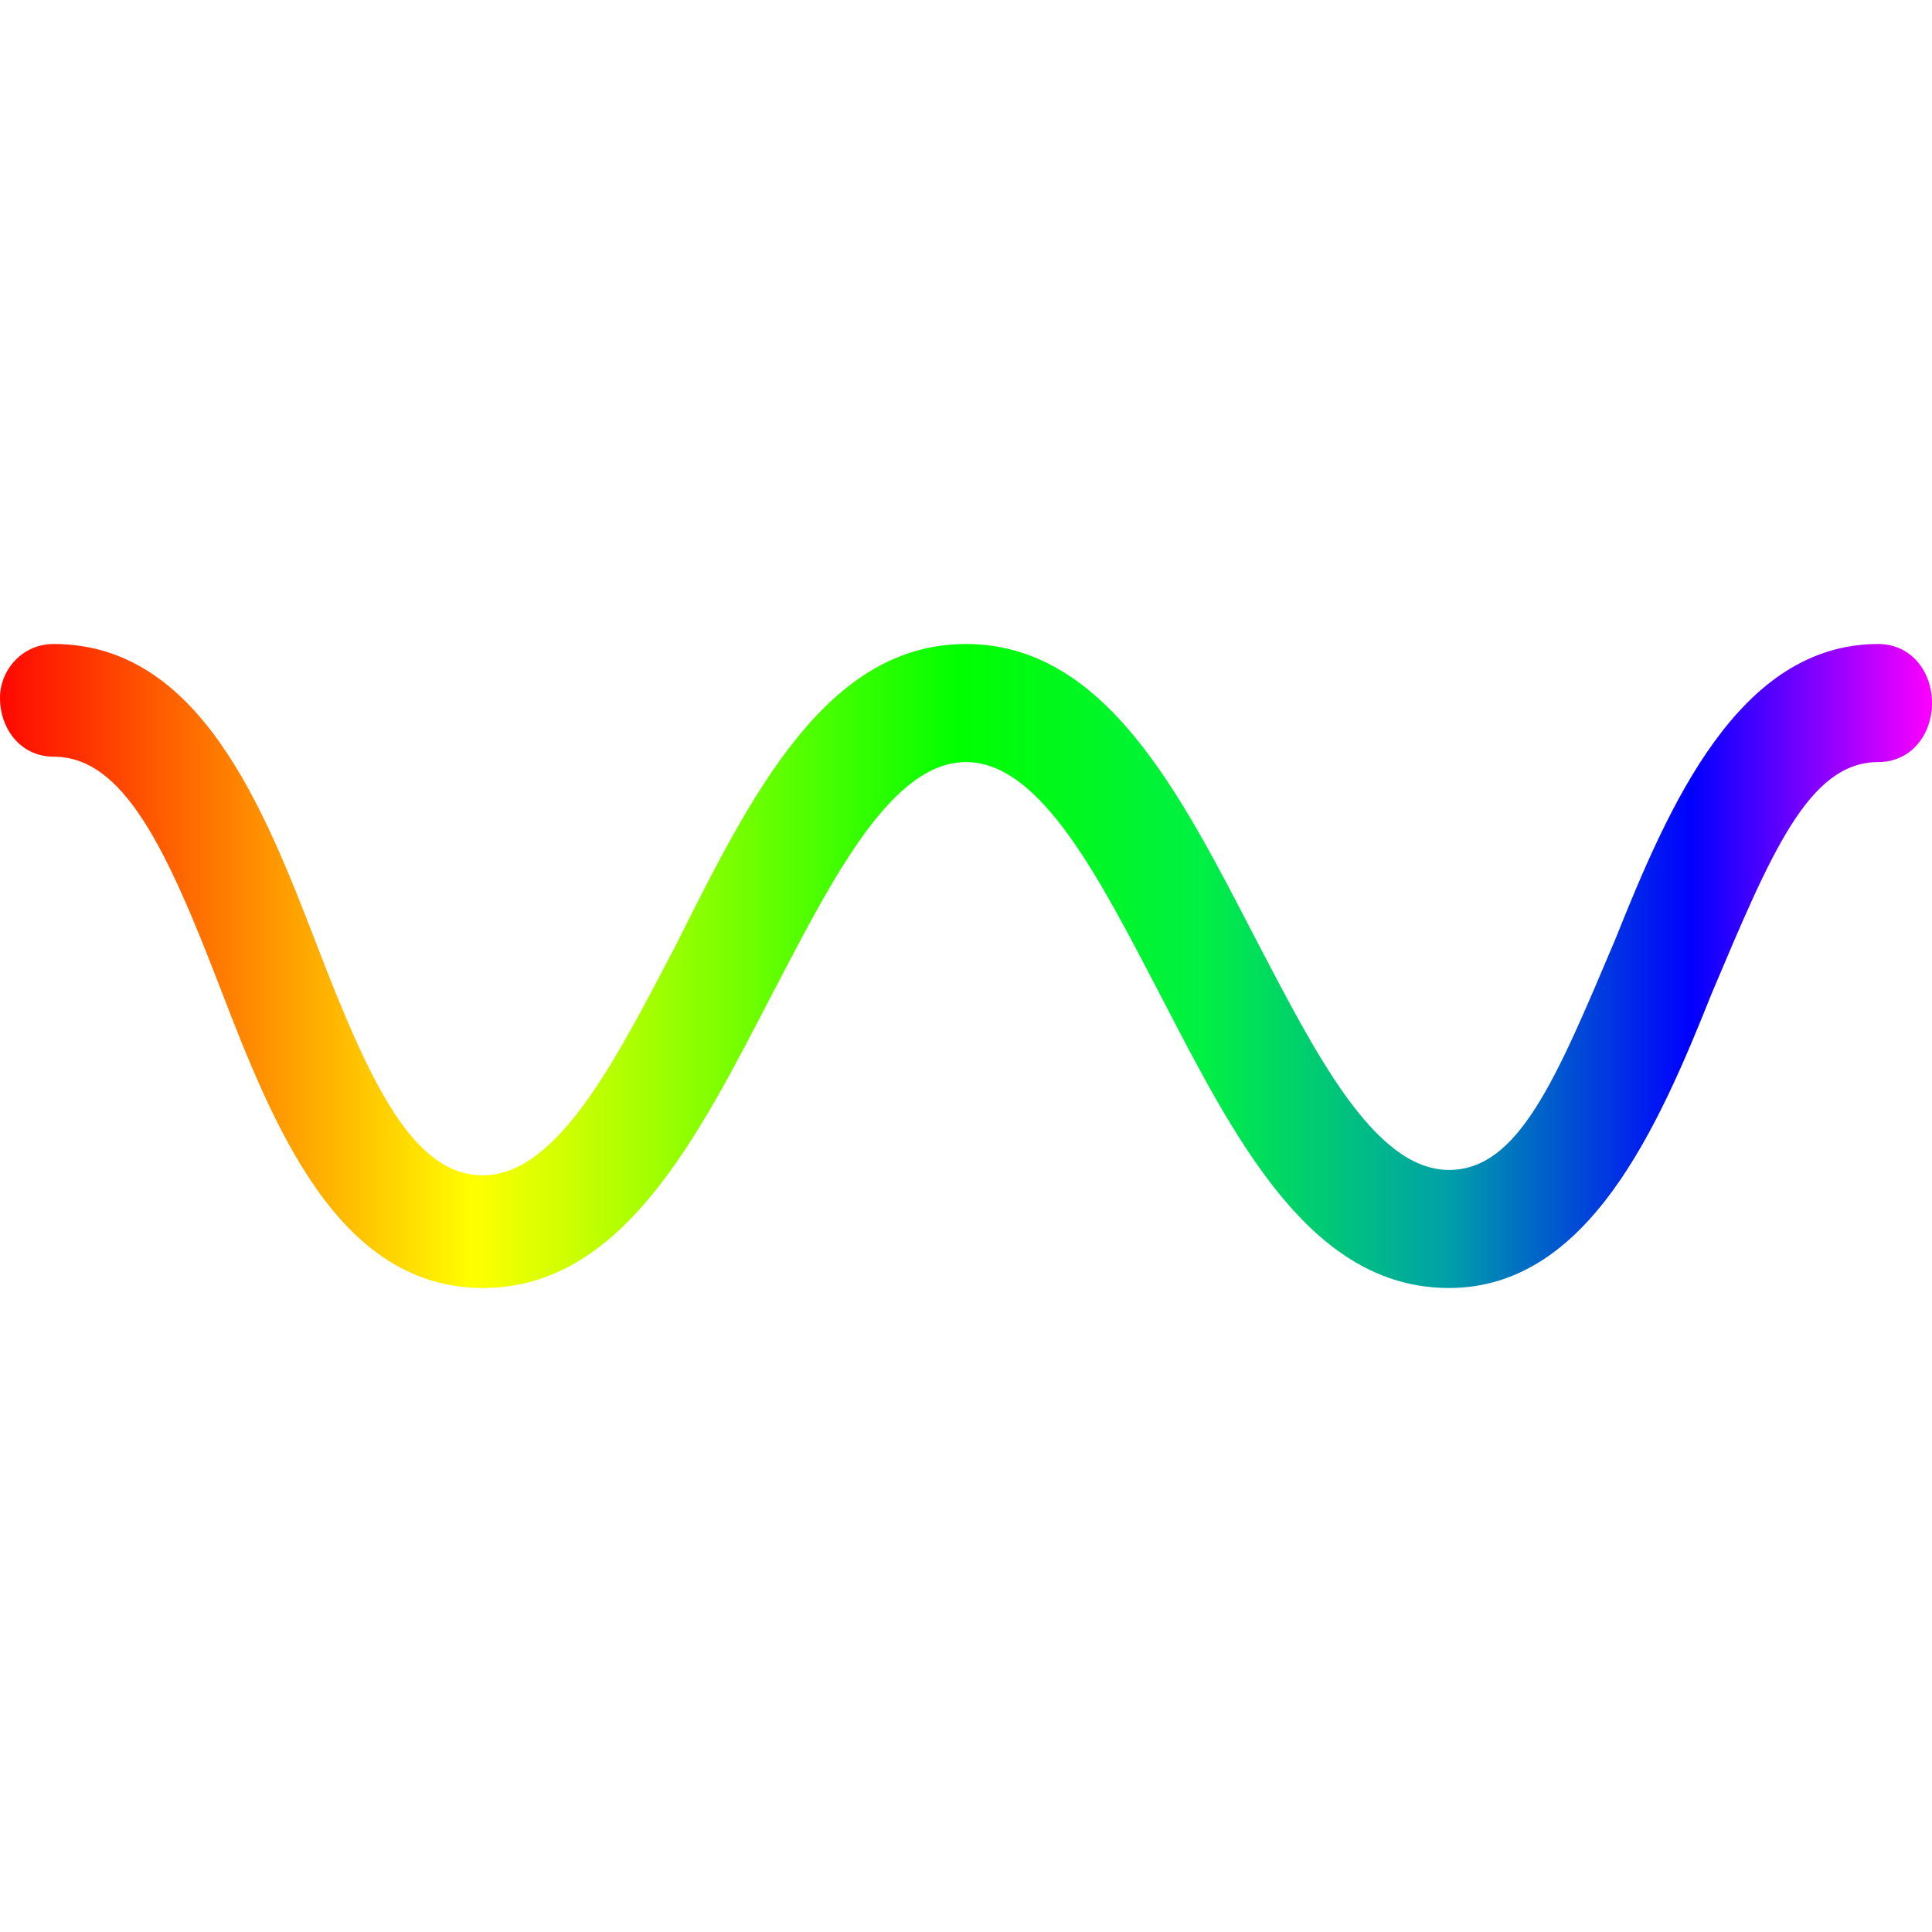
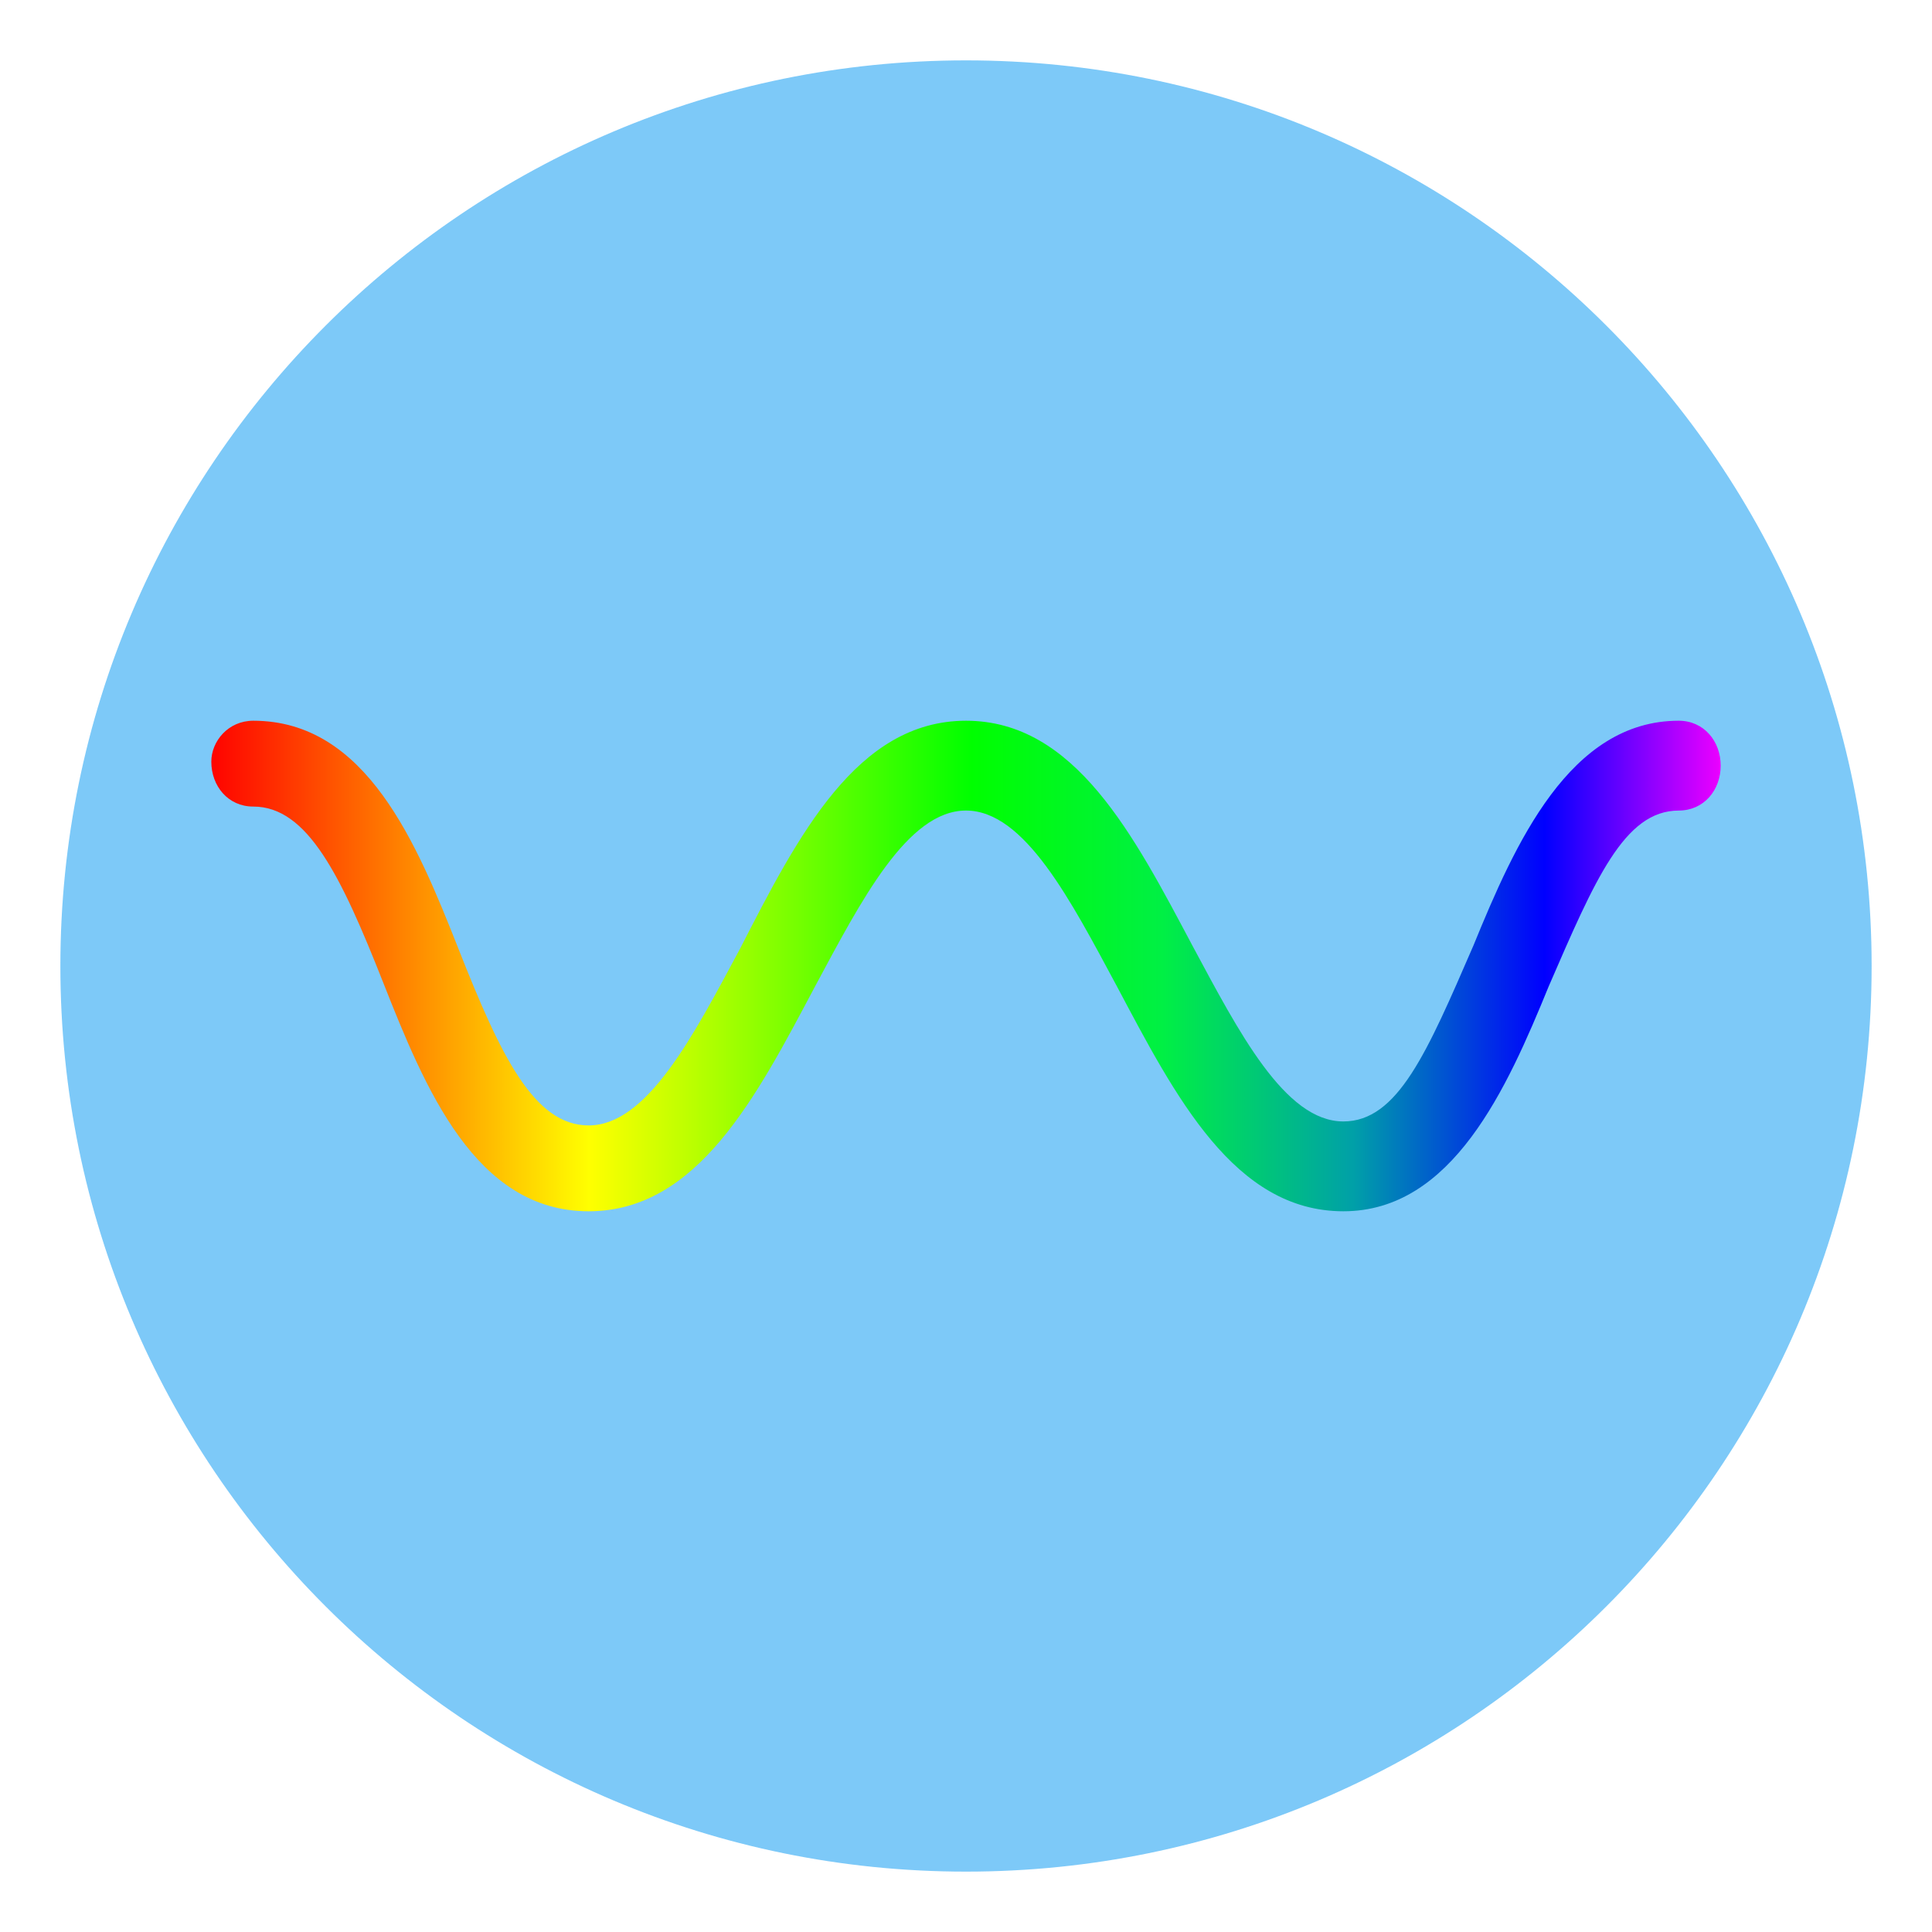
- <svg xmlns="http://www.w3.org/2000/svg" version="1.1" id="logo" x="0px" y="0px" viewBox="0 0 36 36" style="enable-background:new 0 0 36 36;" xml:space="preserve">
+ <svg xmlns="http://www.w3.org/2000/svg" version="1.1" id="logo" x="0px" y="0px" viewBox="0 0 1024 1024" style="enable-background:new 0 0 1024 1024;">
  <style type="text/css">
- 	.st0{fill:url(#SVGID_1_);}
-   </style>
-   <linearGradient id="SVGID_1_" gradientUnits="userSpaceOnUse" x1="-914.861" y1="511.091" x2="-913.861" y2="511.091" gradientTransform="matrix(36 0 0 -11 32935 5640)">
+ 	.st0{opacity:0.8;fill:#5CBBF6;}
+ 	.st1{fill:url(#SVGID_1_);}
+ </style>
+   <circle class="st0" cx="512" cy="512" r="480" />
+   <linearGradient id="SVGID_1_" gradientUnits="userSpaceOnUse" x1="-510.827" y1="910.364" x2="-509.952" y2="910.364" gradientTransform="matrix(914.2857, 0, 0, -8.9375, 467153.969, 8648.375)">
    <stop offset="0" style="stop-color:#FF0000" />
    <stop offset="0.125" style="stop-color:#FF8000" />
    <stop offset="0.25" style="stop-color:#FFFF00" />
    <stop offset="0.375" style="stop-color:#80FF00" />
    <stop offset="0.5" style="stop-color:#00FF00" />
    <stop offset="0.625" style="stop-color:#00F044" />
    <stop offset="0.75" style="stop-color:#00A0A8" />
    <stop offset="0.875" style="stop-color:#0000FF" />
    <stop offset="1" style="stop-color:#FF00FF" />
  </linearGradient>
-   <path class="st0" d="M27,24c-2.6,0-4-2.8-5.4-5.5c-1.1-2.1-2.2-4.3-3.6-4.3c-1.4,0-2.5,2.2-3.6,4.3C13,21.2,11.6,24,9,24  c-2.7,0-3.9-3-4.9-5.6c-1-2.6-1.8-4.3-3.1-4.3c-0.6,0-1-0.5-1-1.1C0,12.5,0.4,12,1,12c2.7,0,3.9,3,4.9,5.6c1,2.6,1.8,4.3,3.1,4.3  c1.4,0,2.5-2.2,3.6-4.3C14,14.8,15.4,12,18,12c2.6,0,4,2.8,5.4,5.5c1.1,2.1,2.2,4.3,3.6,4.3c1.3,0,2-1.7,3.1-4.3  C31.1,15,32.4,12,35,12c0.6,0,1,0.5,1,1.1c0,0.6-0.4,1.1-1,1.1c-1.3,0-2,1.7-3.1,4.3C30.9,21,29.6,24,27,24z" />
+   <path class="st1" d="M 712 642 C 654.232 642 623.071 581.306 592 522.806 C 567.536 477.306 543.071 429.613 512 429.613 C 480.929 429.613 456.464 477.306 432 522.806 C 400.929 581.306 369.768 642 312 642 C 252 642 225.304 577 203.071 520.694 C 180.839 464.388 163.071 427.5 134.232 427.5 C 120.929 427.5 112 416.694 112 403.694 C 112 392.888 120.929 382 134.232 382 C 194.232 382 220.929 447 243.161 503.306 C 265.393 559.613 283.071 596.5 312 596.5 C 343.071 596.5 367.536 548.806 392 503.306 C 423.071 442.694 454.232 382 512 382 C 569.768 382 600.929 442.694 632 501.194 C 656.464 546.694 680.929 594.388 712 594.388 C 740.929 594.388 756.464 557.581 780.929 501.194 C 803.071 447 832 382 889.768 382 C 903.071 382 912 392.806 912 405.806 C 912 418.806 903.071 429.613 889.768 429.613 C 860.839 429.613 845.304 466.419 820.839 522.806 C 798.696 577 769.768 642 712 642 Z" />
</svg>
